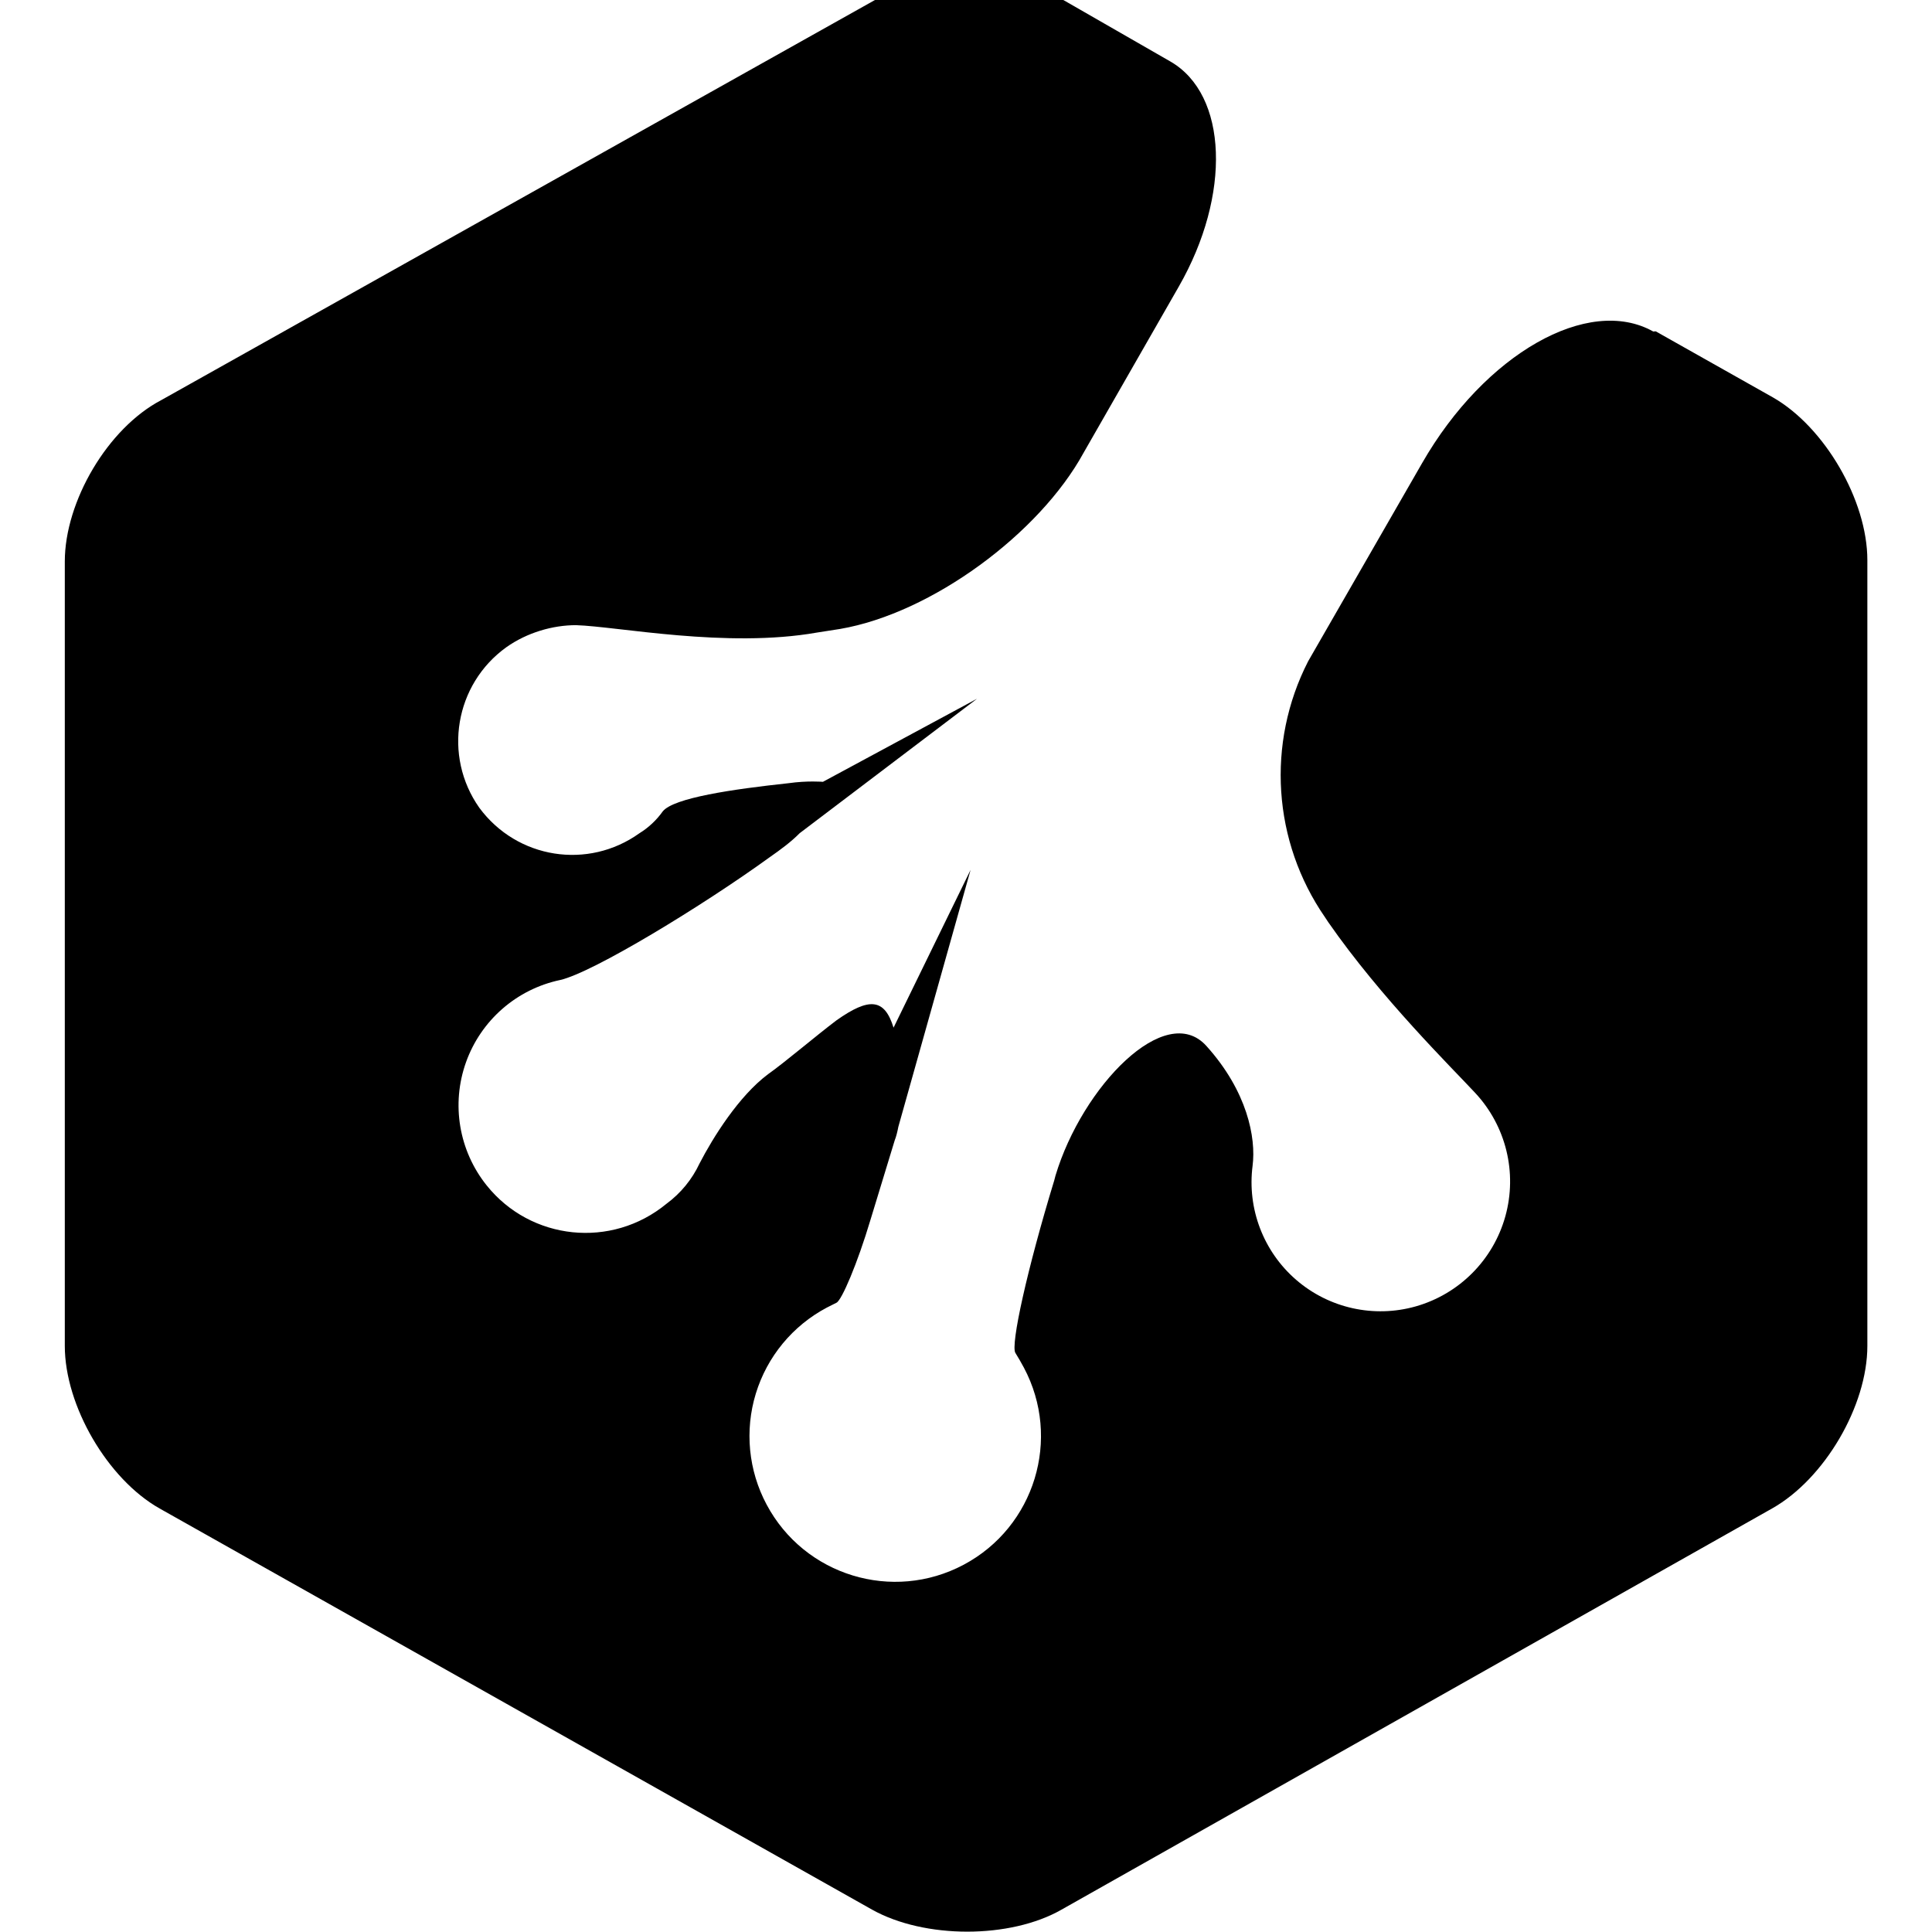
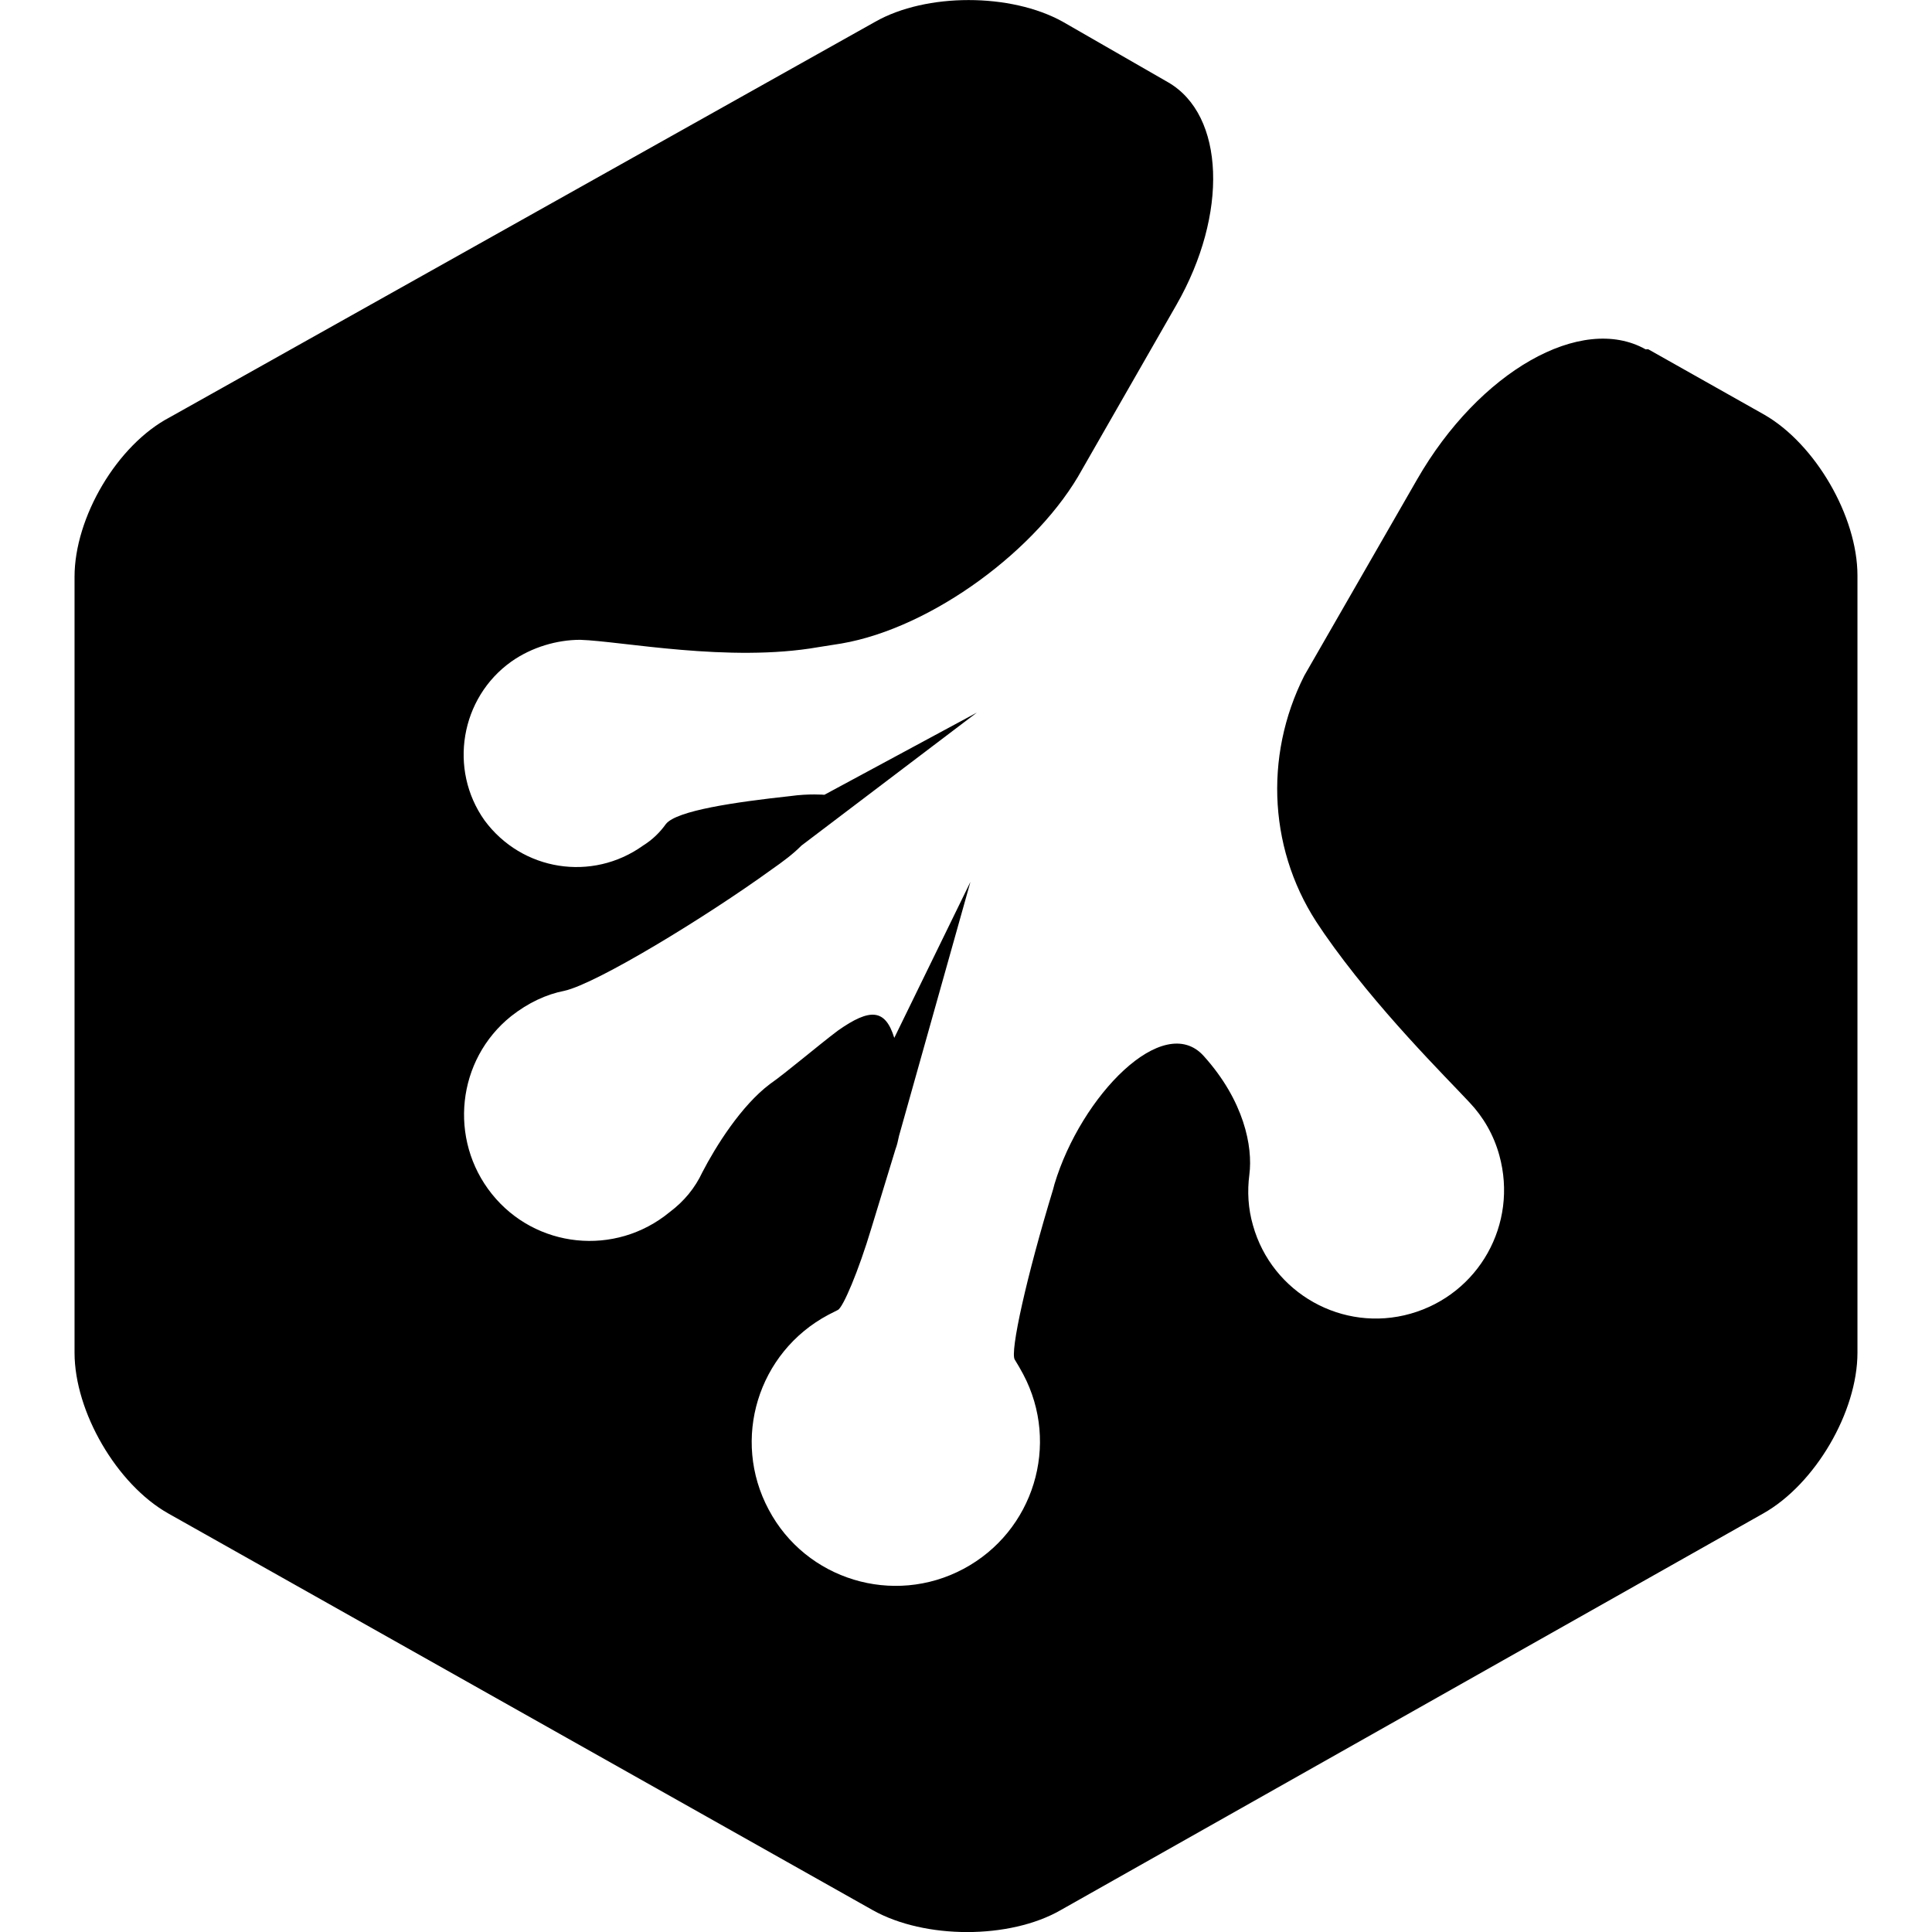
- <svg xmlns="http://www.w3.org/2000/svg" viewBox="0 0 24 24">
-   <path d="M20.537 4.118c-.806-.453-2.092.278-2.871 1.635L16.25 8.215a3.104 3.104 0 0 0 .21 3.18l.041.062c.653.94 1.535 1.808 1.823 2.118a1.613 1.613 0 0 1-.739 2.654 1.603 1.603 0 0 1-2.025-1.747c.045-.35-.067-.927-.574-1.489-.506-.563-1.54.5-1.874 1.61l-.016.061c-.334 1.094-.546 2.05-.482 2.143.037.06.072.12.105.182a1.81 1.81 0 0 1-3.196 1.701 1.806 1.806 0 0 1 .747-2.446l.121-.061c.065-.03.26-.486.423-1.032l.301-.987c.019-.047.033-.107.045-.168l.897-3.19-.957 1.96c-.112-.363-.3-.38-.709-.091-.243.183-.653.531-.85.669-.365.273-.685.788-.851 1.109a1.313 1.313 0 0 1-.41.5c-.684.564-1.687.456-2.234-.227a1.591 1.591 0 0 1 .912-2.552c.409-.092 1.777-.927 2.596-1.52.152-.106.274-.197.38-.304l2.203-1.67-1.914 1.032s-.196-.016-.426.017c-.698.075-1.428.182-1.564.35a.999.999 0 0 1-.29.272c-.637.456-1.519.32-1.989-.317A1.437 1.437 0 0 1 6.29 8.04c.259-.183.577-.274.865-.274.518.016 1.87.29 2.993.092l.288-.045c1.14-.196 2.476-1.186 3.024-2.187l1.184-2.067c.653-1.139.608-2.384-.105-2.795l-1.323-.76c-.653-.363-1.715-.363-2.354 0L2.004 4.97C1.337 5.319.805 6.23.805 6.975v9.744c0 .744.532 1.656 1.178 2.02l8.85 4.983c.652.365 1.716.365 2.354 0l8.826-4.983c.653-.368 1.184-1.276 1.184-2.02v-9.76c0-.744-.531-1.653-1.169-2.02l-1.46-.823" />
+ <svg xmlns="http://www.w3.org/2000/svg" aria-labelledby="simpleicons-treehouse-icon" role="img" viewBox="0 0 24 24">
+   <path d="M20.443 4.34c-.797-.449-2.069.274-2.84 1.617l-1.4 2.435c-.511 1.011-.441 2.216.207 3.146l.041.061c.646.93 1.518 1.788 1.803 2.095.172.181.301.403.371.657.236.855-.255 1.727-1.102 1.968-.844.24-1.722-.255-1.958-1.097-.061-.211-.072-.422-.045-.631.045-.347-.066-.917-.567-1.473-.501-.557-1.524.495-1.854 1.592l-.016.061c-.33 1.082-.54 2.028-.477 2.119.037.06.072.12.104.18.463.872.131 1.954-.741 2.419-.872.466-1.959.135-2.42-.736-.466-.871-.135-1.953.739-2.419l.12-.061c.064-.029.256-.48.418-1.021l.298-.976c.018-.046.032-.106.044-.166l.887-3.155-.946 1.938c-.111-.359-.297-.375-.701-.09-.241.181-.646.526-.842.662-.36.27-.677.78-.841 1.097-.091.195-.226.36-.406.495-.676.557-1.668.451-2.209-.225s-.436-1.668.24-2.209c.211-.166.436-.271.662-.315.404-.091 1.758-.917 2.568-1.503.15-.105.271-.195.376-.301l2.179-1.652-1.894 1.021s-.194-.016-.421.016c-.69.075-1.412.18-1.547.346-.075.105-.166.195-.286.27-.631.451-1.503.316-1.968-.314-.45-.634-.299-1.522.332-1.972.256-.181.571-.271.856-.271.512.016 1.849.286 2.96.091l.285-.045c1.127-.194 2.449-1.173 2.991-2.163l1.171-2.044c.646-1.127.602-2.358-.104-2.765L13.202.27c-.646-.359-1.697-.359-2.329 0L2.112 5.182C1.452 5.527.926 6.43.926 7.165v9.638c0 .736.526 1.638 1.165 1.998l8.753 4.929c.646.361 1.698.361 2.329 0l8.73-4.929c.646-.364 1.171-1.262 1.171-1.998V7.15c0-.736-.525-1.635-1.156-1.998l-1.444-.814" />
</svg>
